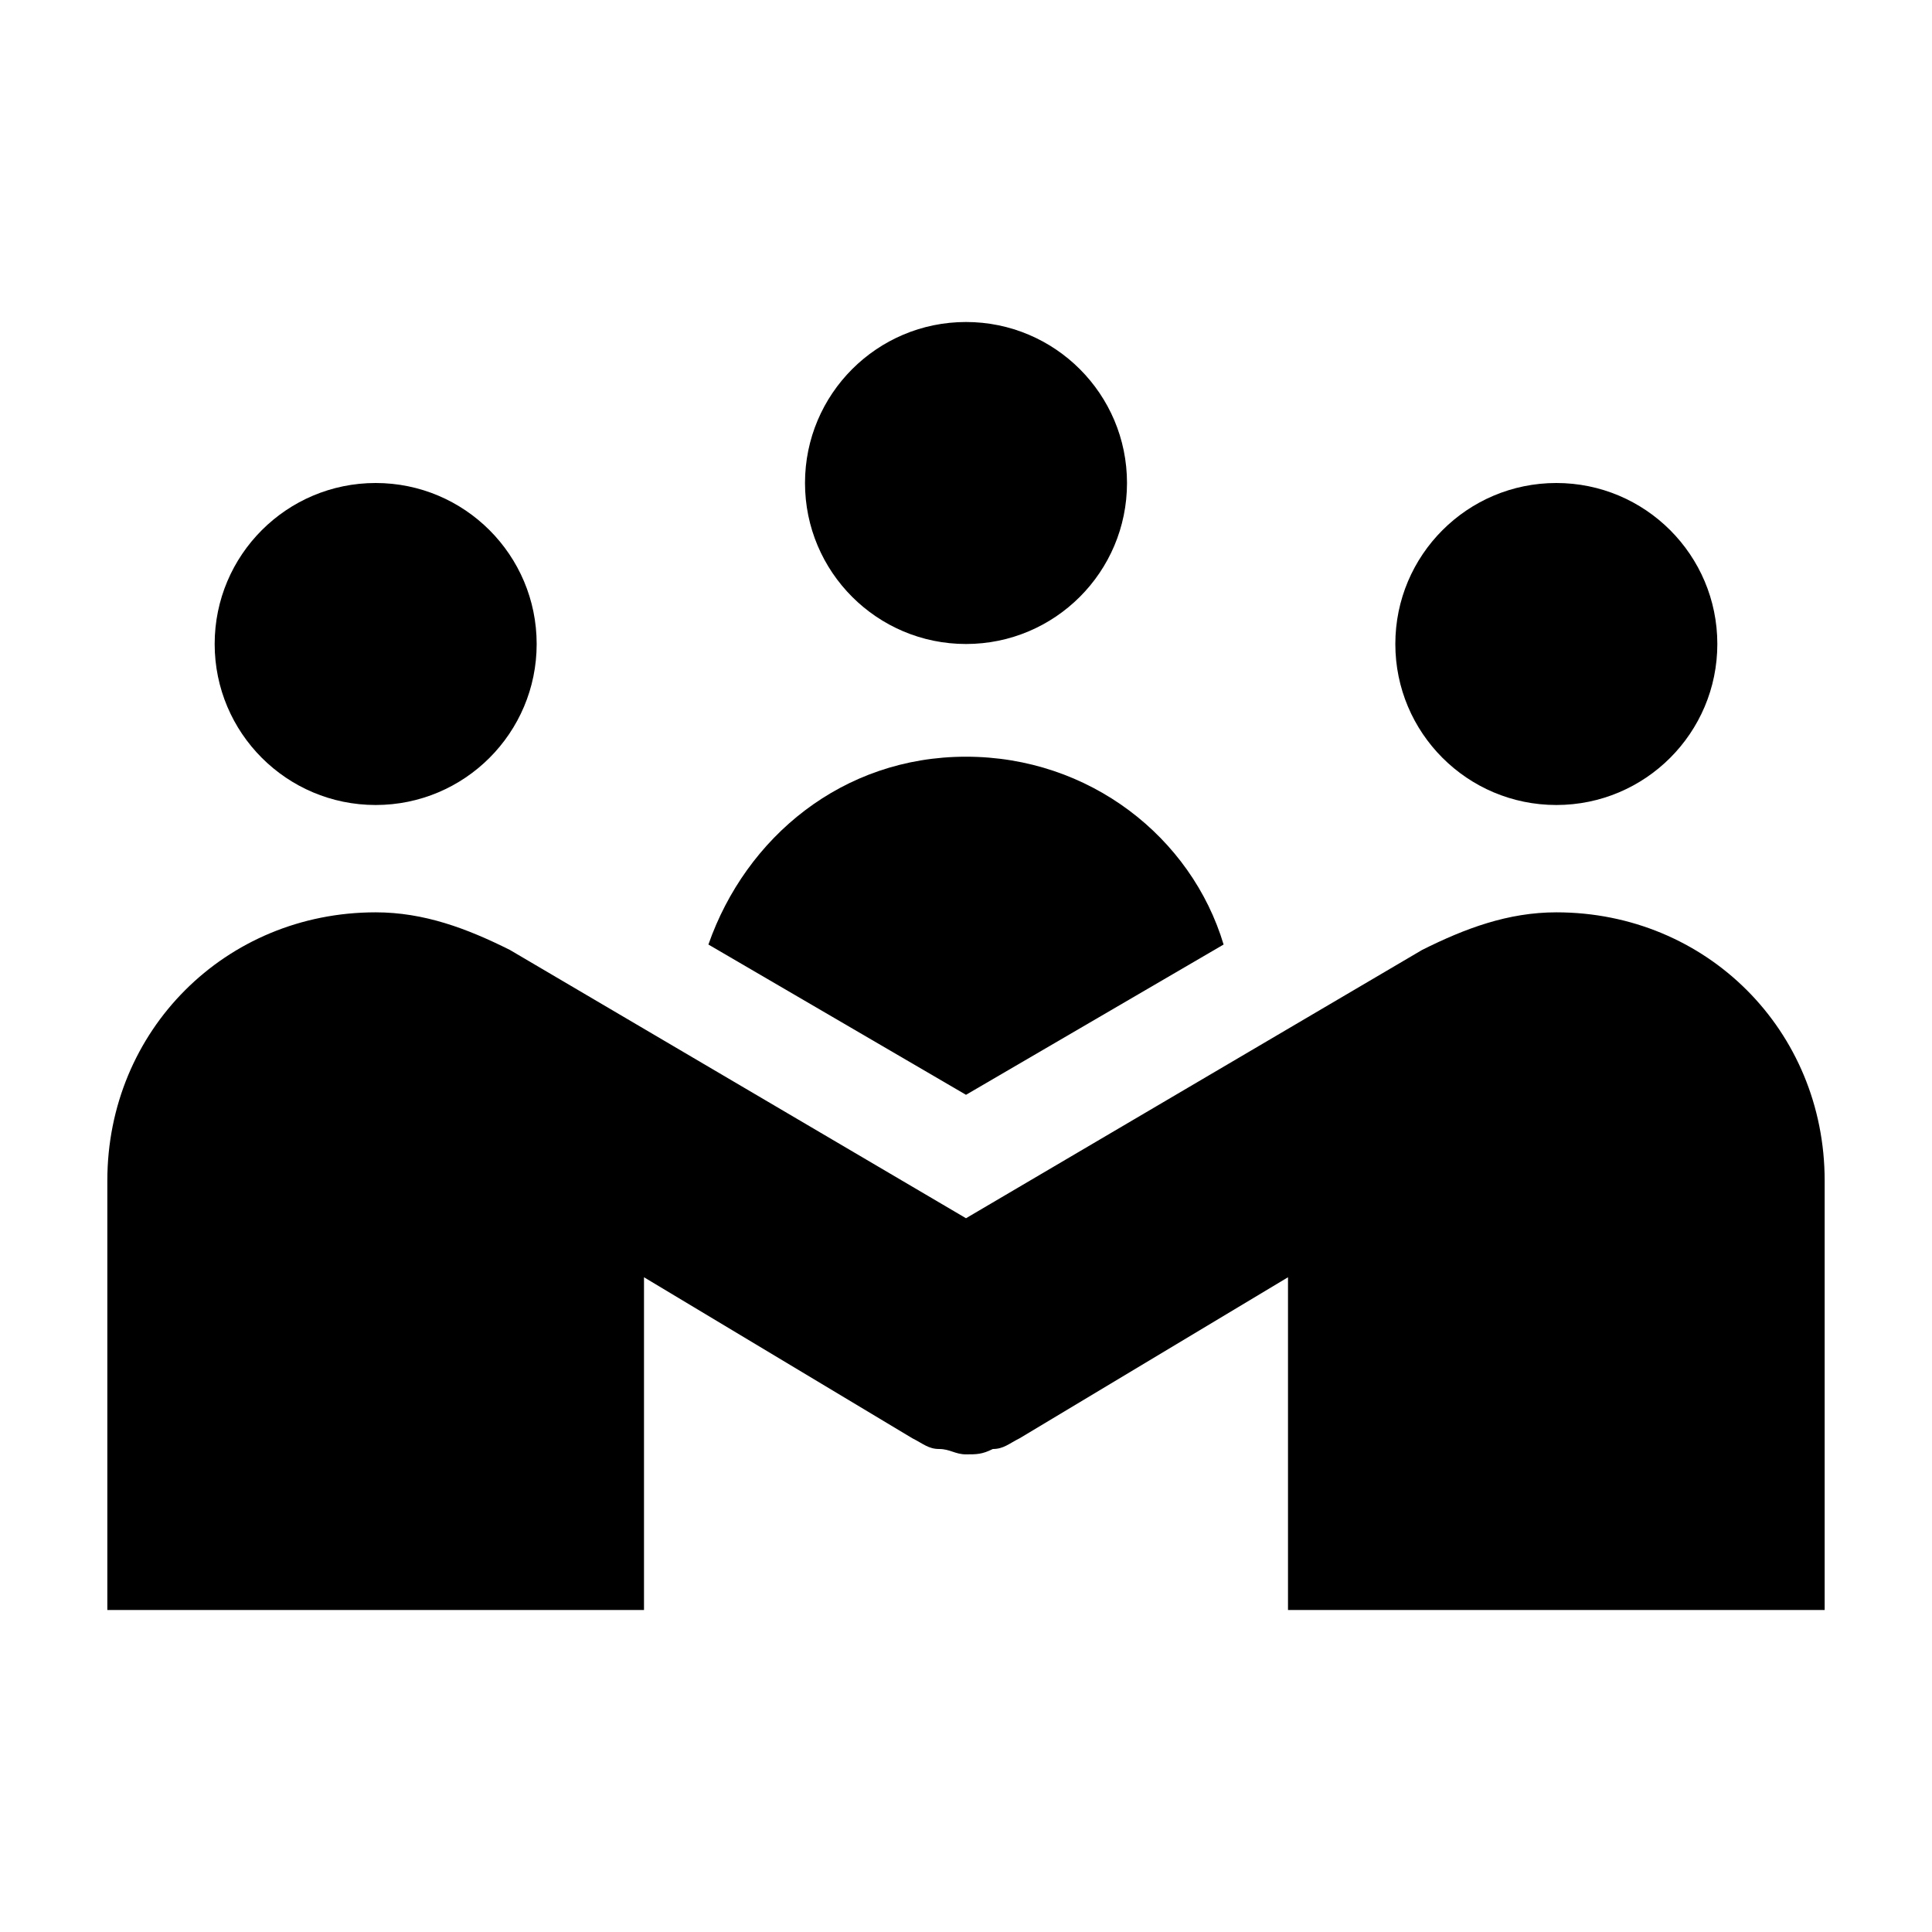
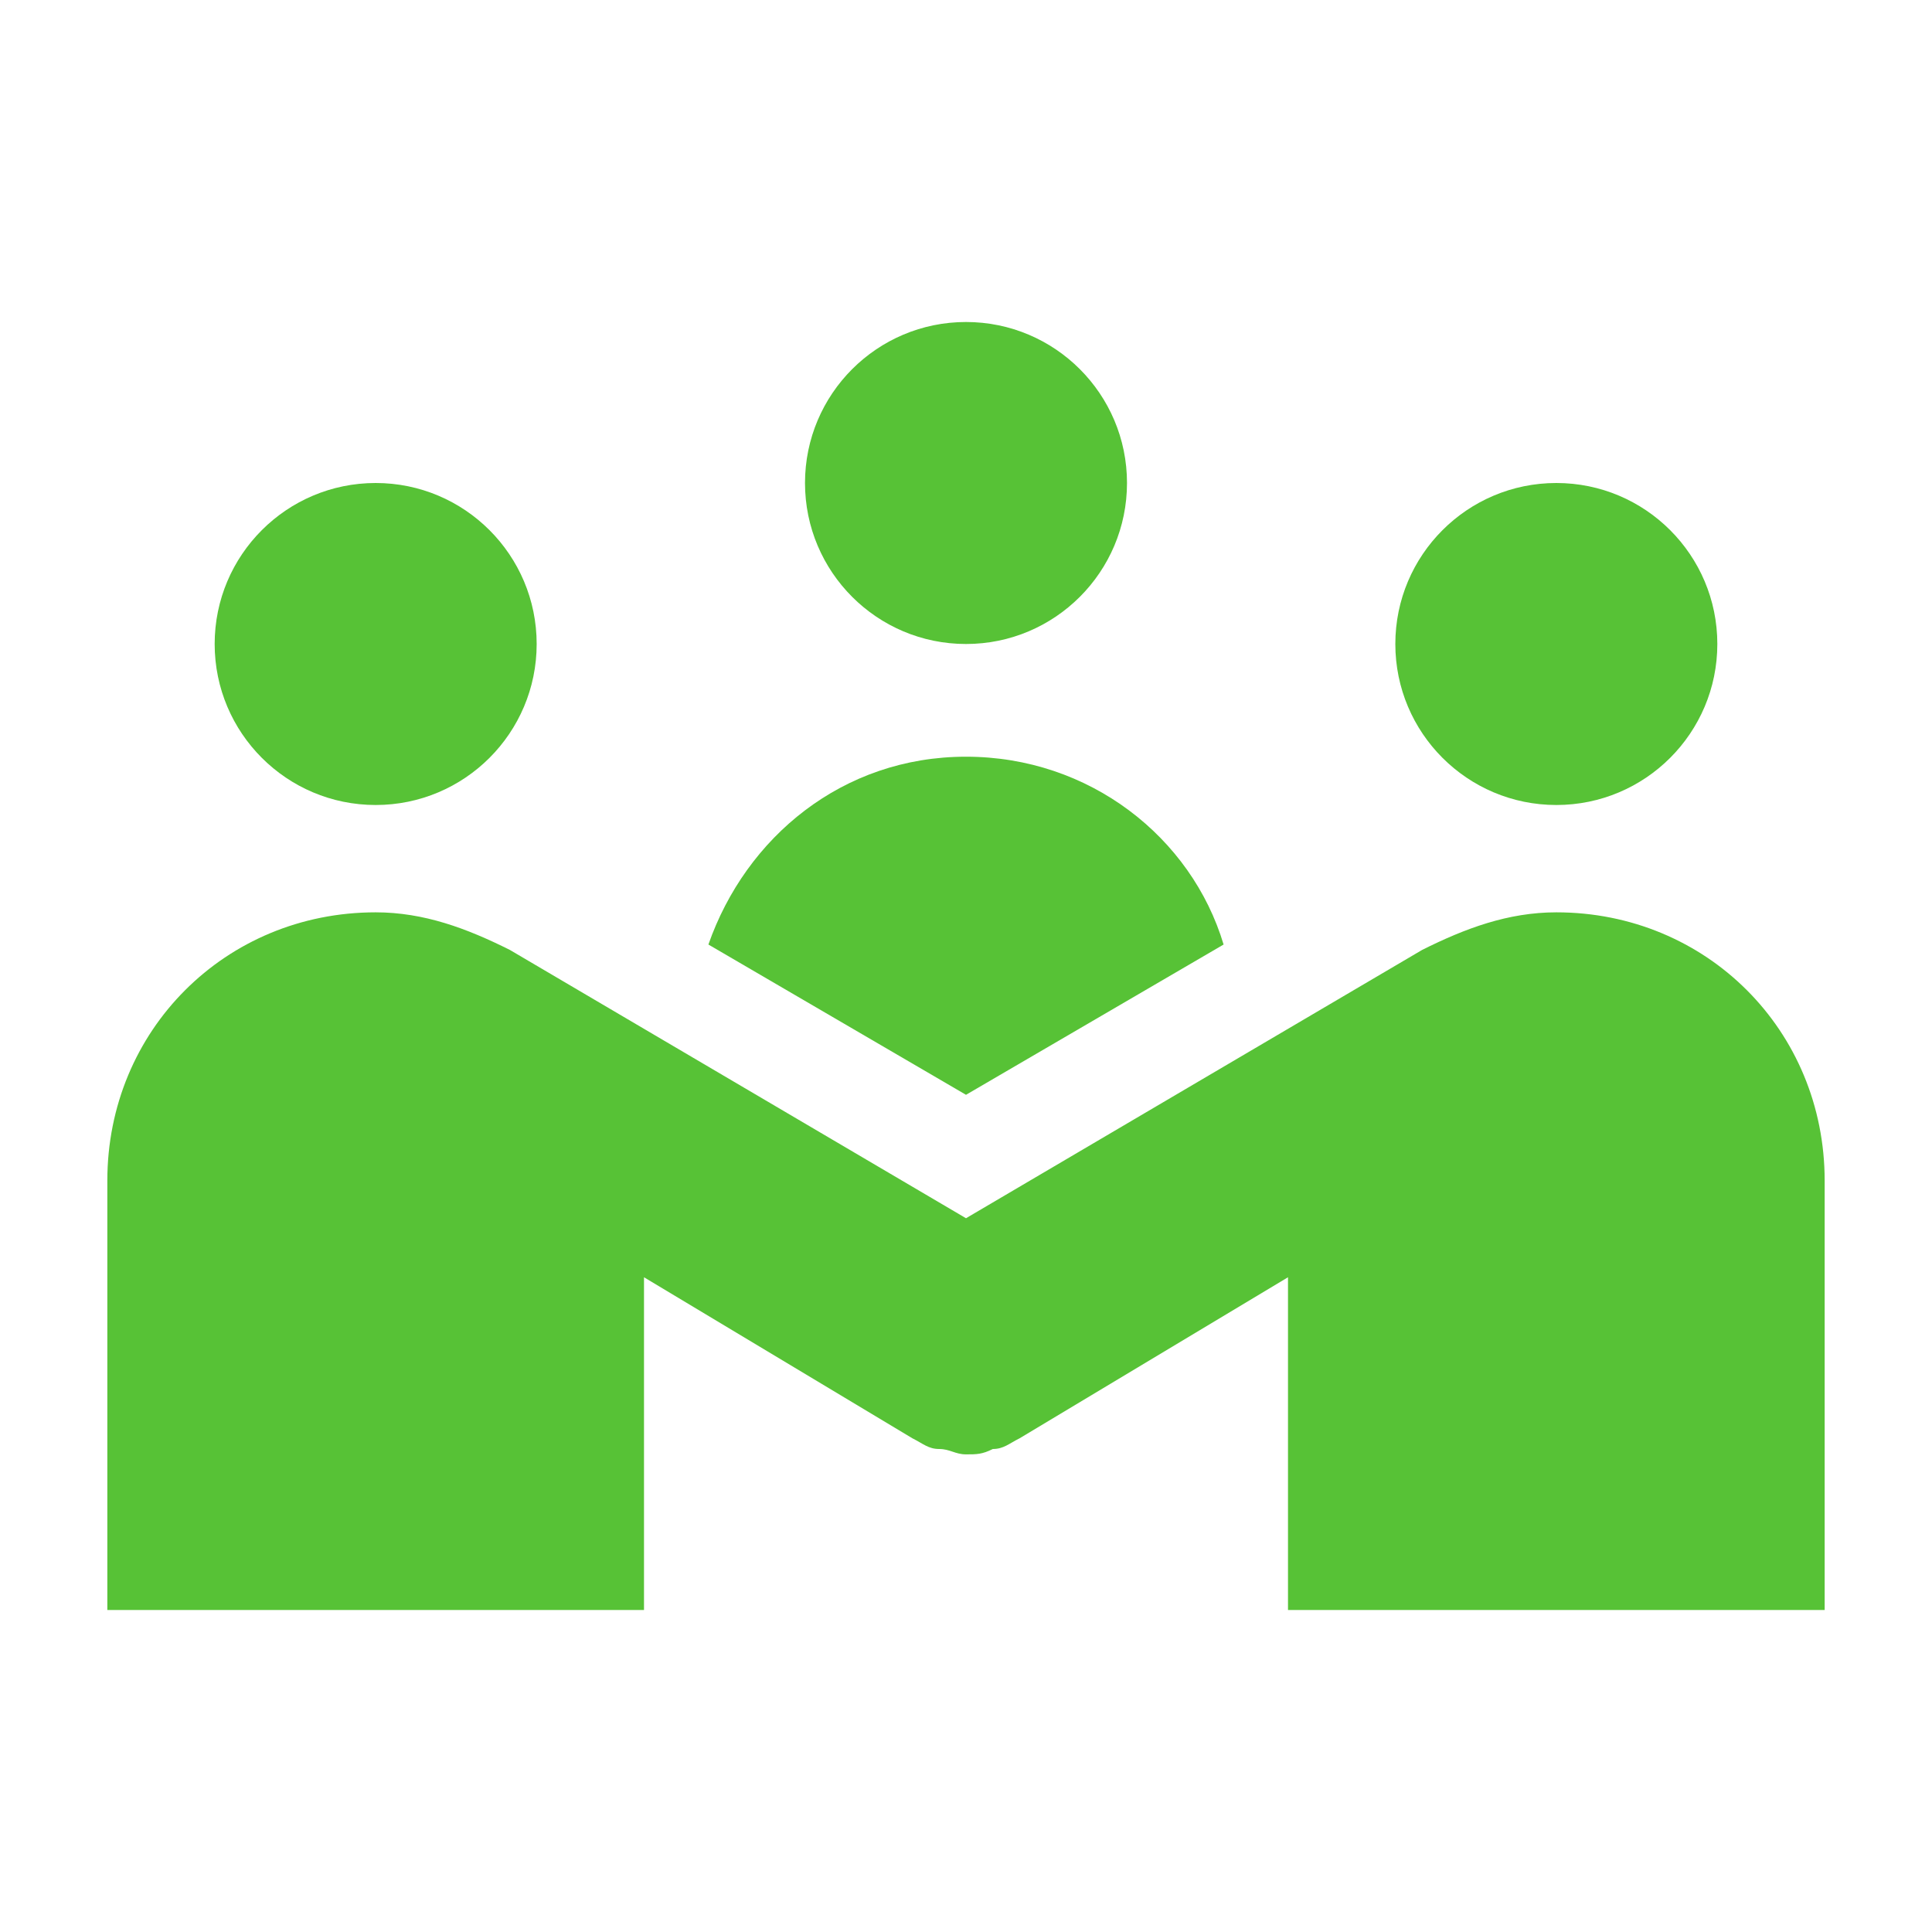
- <svg xmlns="http://www.w3.org/2000/svg" class="svg-icon" style="width: 1em; height: 1em;vertical-align: middle;fill: currentColor;overflow: hidden;" viewBox="0 0 1024 1024" version="1.1">
+ <svg xmlns="http://www.w3.org/2000/svg" class="svg-icon" style="width: 1em; height: 1em;vertical-align: middle;fill: #57C236;overflow: hidden;" viewBox="0 0 1024 1024" version="1.1">
  <path d="M512 256m-85.333 0a85.333 85.333 0 1 0 170.667 0 85.333 85.333 0 1 0-170.667 0Z" fill="" />
  <path d="M199.111 341.333m-85.333 0a85.333 85.333 0 1 0 170.667 0 85.333 85.333 0 1 0-170.667 0Z" fill="" />
  <path d="M824.889 341.333m-85.333 0a85.333 85.333 0 1 0 170.667 0 85.333 85.333 0 1 0-170.667 0Z" fill="" />
  <path d="M824.889 483.556c-25.6 0-48.356 8.533-71.111 19.911l-241.778 142.222-241.778-142.222c-22.756-11.378-45.511-19.911-71.111-19.911-79.644 0-142.222 62.578-142.222 142.222v227.556h284.444v-176.356l142.222 85.333c5.689 2.844 8.533 5.689 14.222 5.689s8.533 2.844 14.222 2.844 8.533 0 14.222-2.844c5.689 0 8.533-2.844 14.222-5.689l142.222-85.333V853.333h284.444v-227.556c0-79.644-62.578-142.222-142.222-142.222z" fill="" />
  <path d="M512 580.267l136.533-79.644c-17.067-56.889-71.111-99.556-136.533-99.556s-116.622 42.667-136.533 99.556l136.533 79.644z" fill="" />
</svg>
